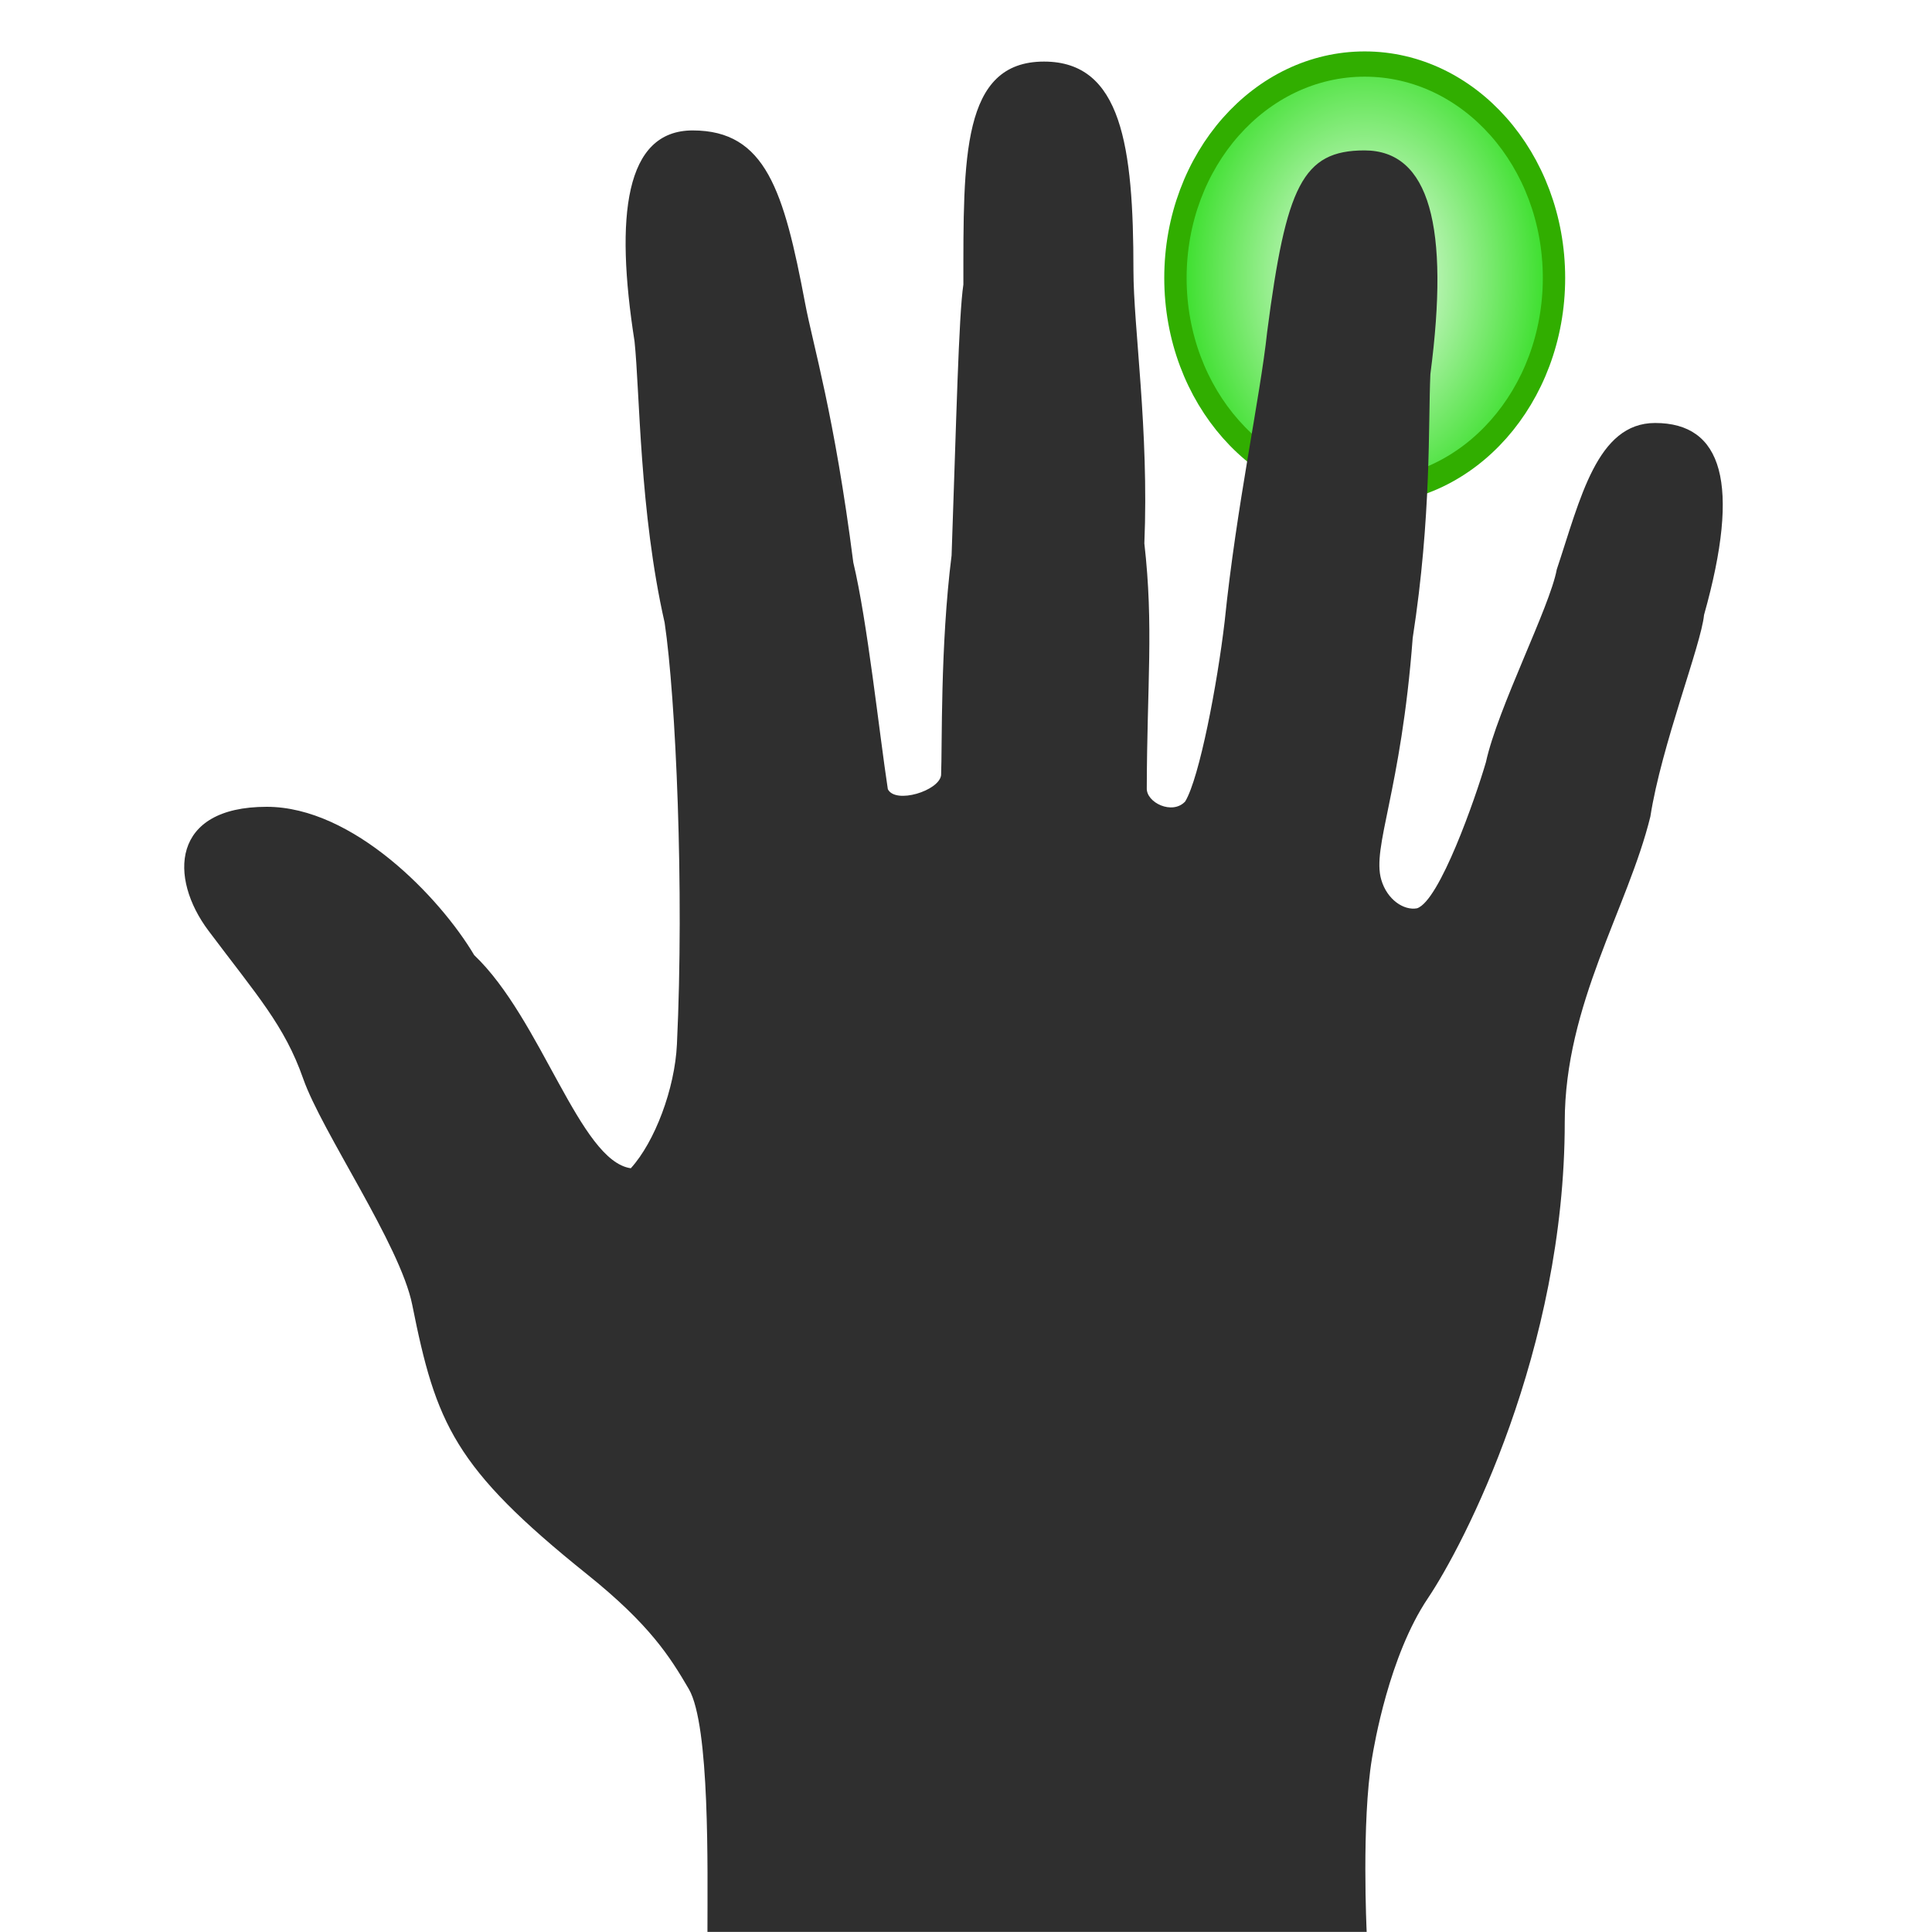
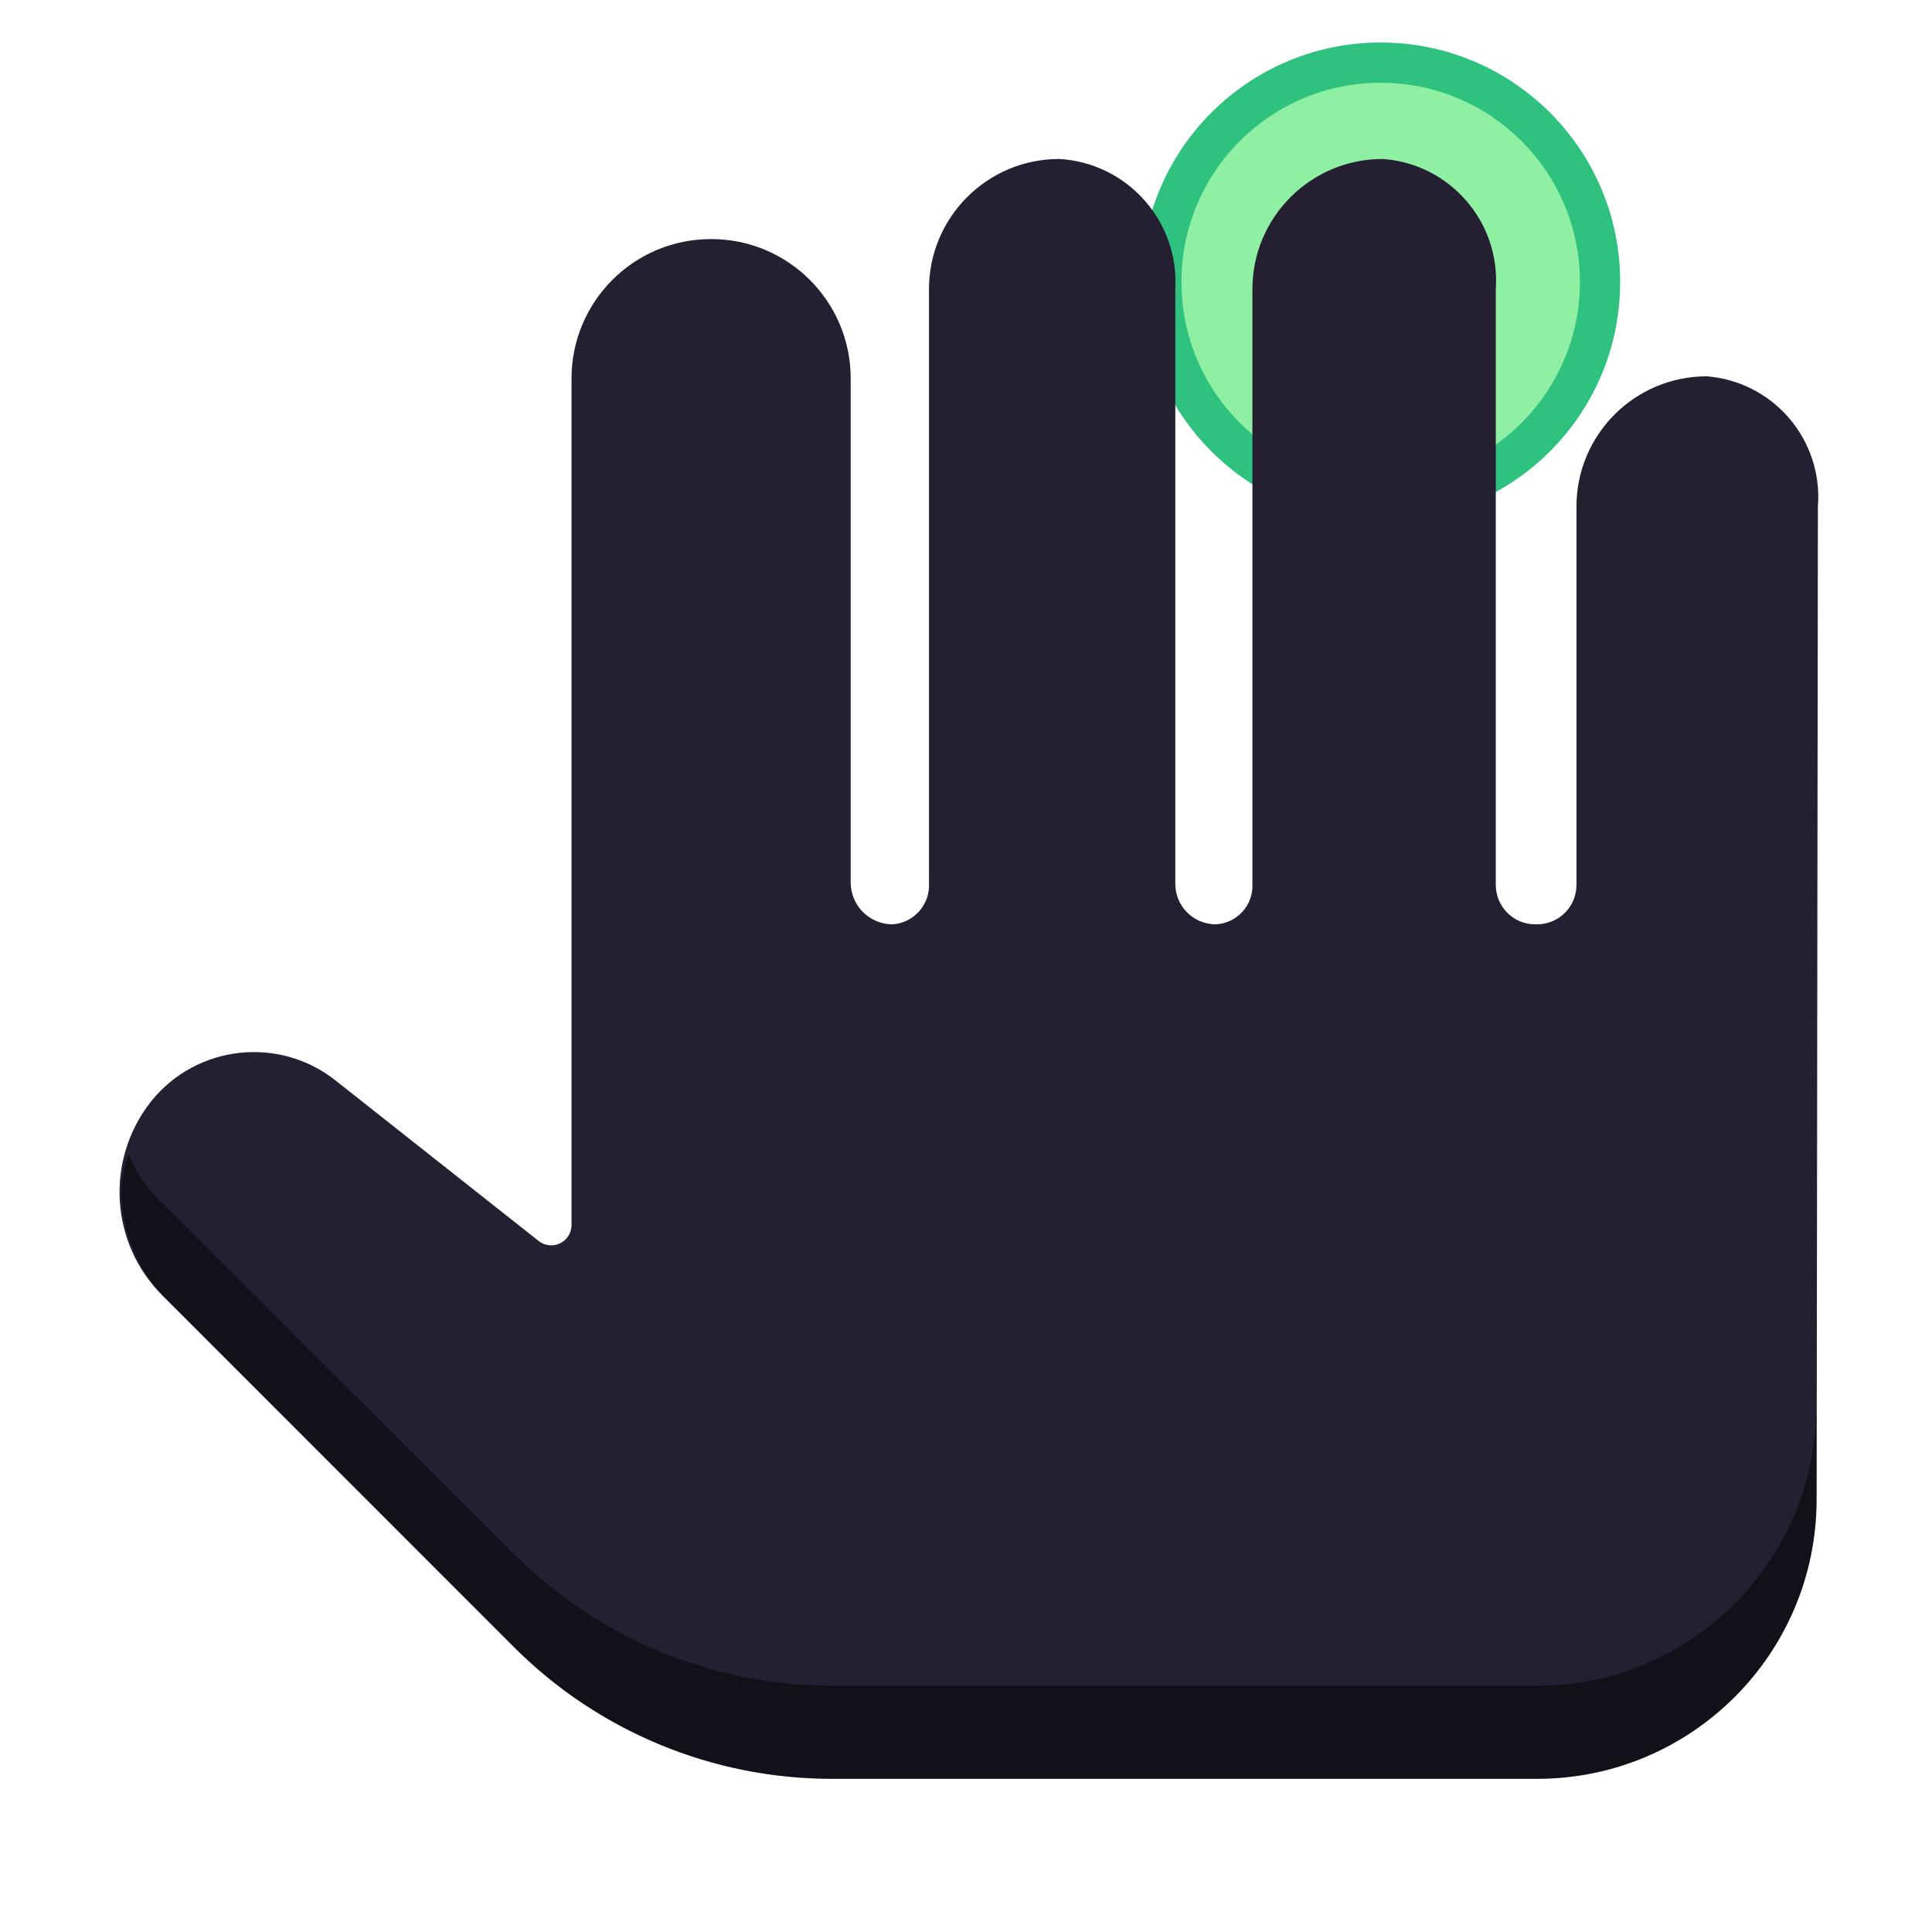
<svg xmlns="http://www.w3.org/2000/svg" xmlns:xlink="http://www.w3.org/1999/xlink" version="1.0" x="0px" y="0px" width="48" height="48" viewBox="0 0 40.425 46.214" enable-background="new 0 0 40.425 46.214" xml:space="preserve" id="svg2">
  <defs id="defs42">
    <radialGradient r="8.342" fy="9.341" fx="38.659" cy="9.341" cx="38.659" gradientUnits="userSpaceOnUse" id="radialGradient2479" xlink:href="#linearGradient2378" />
    <linearGradient id="linearGradient2378">
      <stop id="stop2386" offset="0" style="stop-color:#ffffff;stop-opacity:1;" />
      <stop style="stop-color:#27dc16;stop-opacity:1;" offset="1" id="stop2382" />
    </linearGradient>
    <linearGradient id="linearGradient3702">
      <stop id="stop3704" offset="0" style="stop-color:black;stop-opacity:0;" />
      <stop style="stop-color:black;stop-opacity:1;" offset="0.5" id="stop3710" />
      <stop id="stop3706" offset="1" style="stop-color:black;stop-opacity:0;" />
    </linearGradient>
    <linearGradient id="linearGradient6732">
      <stop id="stop6734" offset="0" style="stop-color:#ffffff;stop-opacity:1;" />
      <stop id="stop6736" offset="1" style="stop-color:#dddddd;stop-opacity:1;" />
    </linearGradient>
    <linearGradient id="linearGradient4585">
      <stop id="stop4587" offset="0" style="stop-color:#9e9e9e;stop-opacity:1;" />
      <stop id="stop4589" offset="1" style="stop-color:#dddddd;stop-opacity:0;" />
    </linearGradient>
-     <radialGradient xlink:href="#linearGradient2378" id="radialGradient86956" cx="26.49" cy="5.57" fx="26.49" fy="5.57" r="4.055" gradientUnits="userSpaceOnUse" gradientTransform="matrix(1.005987,5.3782029e-7,-9.45767e-7,1.176708,-0.1585918,-0.9842761)" />
-     <radialGradient xlink:href="#linearGradient2378" id="radialGradient86964" gradientUnits="userSpaceOnUse" gradientTransform="matrix(1.005987,5.3782029e-7,-9.45767e-7,1.176708,-0.1585918,-0.9842761)" cx="26.49" cy="5.57" fx="26.49" fy="5.57" r="4.055" />
-     <radialGradient xlink:href="#linearGradient2378" id="radialGradient86966" gradientUnits="userSpaceOnUse" gradientTransform="matrix(1.005987,5.3782029e-7,-9.45767e-7,1.176708,-0.1585918,-0.9842761)" cx="26.49" cy="5.57" fx="26.49" fy="5.57" r="4.055" />
  </defs>
-   <g id="g35" style="fill:url(#radialGradient86956);fill-opacity:1;stroke:#31ae00;stroke-width:0.452;stroke-miterlimit:4;stroke-dasharray:none;stroke-opacity:1" transform="matrix(-1.182458,0,0,1.336387,61.07322,-0.7947482)">
-     <circle style="fill:url(#radialGradient86964);fill-opacity:1;stroke:#31ae00;stroke-width:0.452;stroke-miterlimit:4;stroke-dasharray:none;stroke-opacity:1" id="circle37" r="3.829" cy="5.57" cx="26.49" stroke-miterlimit="3.864" />
-     <path style="fill:url(#radialGradient86966);fill-opacity:1;stroke:#31ae00;stroke-width:0.452;stroke-miterlimit:4;stroke-dasharray:none;stroke-opacity:1" id="path39" stroke-miterlimit="3.864" d="" />
-   </g>
-   <g id="Background" transform="matrix(-1,0,0,1,40.43676,0)">
- </g>
  <g id="Guides" display="none" style="display:none">
</g>
-   <g id="g7" style="fill:#2f2f2f;fill-opacity:1" transform="matrix(-1,0,0,1,40.43676,0)">
-     <path style="fill:#2f2f2f;fill-opacity:1;fill-rule:evenodd" id="path9" d="M 20.569,13.286 C 20.843,15.459 20.791,17.834 20.82,18.542 C 20.865,18.917 21.913,19.241 22.094,18.877 C 22.301,17.514 22.586,14.847 22.92,13.455 C 23.372,9.917 23.886,8.247 24.072,7.257 C 24.58,4.567 25.014,3.12 26.762,3.12 C 28.384,3.12 28.623,5.167 28.153,8.165 C 28.025,9.379 28.036,12.24 27.433,14.894 C 27.165,16.691 26.962,21.278 27.139,24.981 C 27.189,26.045 27.669,27.315 28.242,27.945 C 29.462,27.773 30.379,24.377 31.988,22.847 C 32.809,21.464 34.883,19.299 36.951,19.299 C 39.243,19.299 39.292,21 38.345,22.262 C 37.187,23.806 36.525,24.528 36.079,25.802 C 35.633,27.076 33.758,29.778 33.471,31.209 C 32.902,34.054 32.471,35.105 29.284,37.661 C 27.783,38.865 27.302,39.637 26.855,40.401 C 26.347,41.273 26.409,44.721 26.409,46.212 L 10.64,46.212 C 10.64,46.212 10.767,43.587 10.513,42.058 C 10.461,41.746 10.105,39.613 9.176,38.231 C 8.317,36.954 5.902,32.306 5.902,26.836 C 5.902,24.026 4.39,21.718 3.854,19.533 C 3.591,17.833 2.638,15.423 2.57,14.709 C 1.684,11.559 2.132,10.118 3.741,10.118 C 5.132,10.118 5.528,11.927 6.093,13.622 C 6.258,14.52 7.505,16.934 7.788,18.233 C 8.038,19.088 8.897,21.556 9.437,21.727 C 9.75,21.784 10.151,21.523 10.291,21.043 C 10.52,20.26 9.818,18.945 9.539,15.26 C 9.087,12.343 9.17,10.139 9.116,8.949 C 8.653,5.424 9.133,3.598 10.693,3.598 C 12.176,3.598 12.568,4.455 13.02,7.936 C 13.189,9.518 13.754,12.095 14.037,14.864 C 14.213,16.364 14.639,18.601 14.98,19.17 C 15.285,19.503 15.919,19.198 15.9,18.848 C 15.894,16.377 15.732,14.977 15.958,12.999 C 15.845,10.287 16.219,7.823 16.219,6.467 C 16.219,3.494 16.502,1.473 18.358,1.473 C 20.333,1.473 20.287,3.776 20.287,6.806 C 20.399,7.545 20.456,10.087 20.569,13.286 z" clip-rule="evenodd" />
+   <g id="Background" transform="matrix(-1,0,0,1,40.56373,0)" />
+   <g style="display:inline" id="layer1" transform="matrix(-1,0,0,1,93.03038,2.610279)" />
+   <circle style="fill:#8ff0a4;stroke:#2ec27e;stroke-width:0.963;stroke-miterlimit:4;stroke-dasharray:none;stop-color:#000000" id="path942" cx="-30.132" cy="6.745" r="5.247" transform="scale(-1,1)" />
+   <g id="g729" transform="matrix(0.2225868,0,0,0.2225868,-83.16167,-22.00137)" style="stroke-width:1.069">
+     <path style="fill:#241f31;stroke:none;stroke-width:1.069px;stroke-linecap:butt;stroke-linejoin:miter;stroke-opacity:1" d="m 437.016,124.536 h 0.029 a 14.986,14.986 45 0 1 14.986,14.986 v 54.153 a 4.504,4.504 45 0 0 4.504,4.504 4.216,4.216 130.946 0 0 3.908,-4.504 v -63.748 a 14,14 135 0 1 14,-14 13.257,13.257 48.306 0 1 12.471,14 v 63.897 a 4.355,4.355 45 0 0 4.355,4.355 4.149,4.149 132.08 0 0 3.932,-4.355 v -63.897 a 14,14 135 0 1 14,-14 13.11,13.11 49.036 0 1 12.155,14 v 64.018 a 4.233,4.233 45 0 0 4.233,4.233 h 0.203 a 4.233,4.233 135 0 0 4.233,-4.233 v -40.661 a 14,14 135 0 1 14,-14 13.005,13.005 49.527 0 1 11.946,14 l -0.135,106.715 A 30.038,30.038 135.036 0 1 525.794,290 H 450 a 48.284,48.284 22.5 0 1 -34.142,-14.142 l -37.801,-37.801 a 15.702,15.702 86.658 0 1 -1.217,-20.839 14.154,14.154 173.662 0 1 19.895,-2.21 l 21.761,17.199 a 2.181,2.181 154.161 0 0 3.533,-1.711 v -90.974 a 14.986,14.986 135 0 1 14.986,-14.986 z" id="path703" />
+     <path id="path713" style="fill:#000000;fill-opacity:0.471;stroke:none;stroke-width:1.069px;stroke-linecap:butt;stroke-linejoin:miter;stroke-opacity:1" d="m 374.444,222.919 c -1.993,5.044 0.075,11.54 3.91,15.375 l 37.503,37.563 C 424.913,284.913 437.194,290 450,290 h 75.794 c 16.569,0 30,-13.431 30,-30 v -10 c 0,16.569 -13.431,30 -30,30 H 450 c -12.806,0 -25.087,-5.087 -34.143,-14.143 l -38.378,-38.313 c -1.318,-1.318 -2.351,-2.892 -3.035,-4.625 z" />
  </g>
-   <g style="display:inline" id="layer1" transform="matrix(-1,0,0,1,92.9034,2.610279)" />
</svg>
